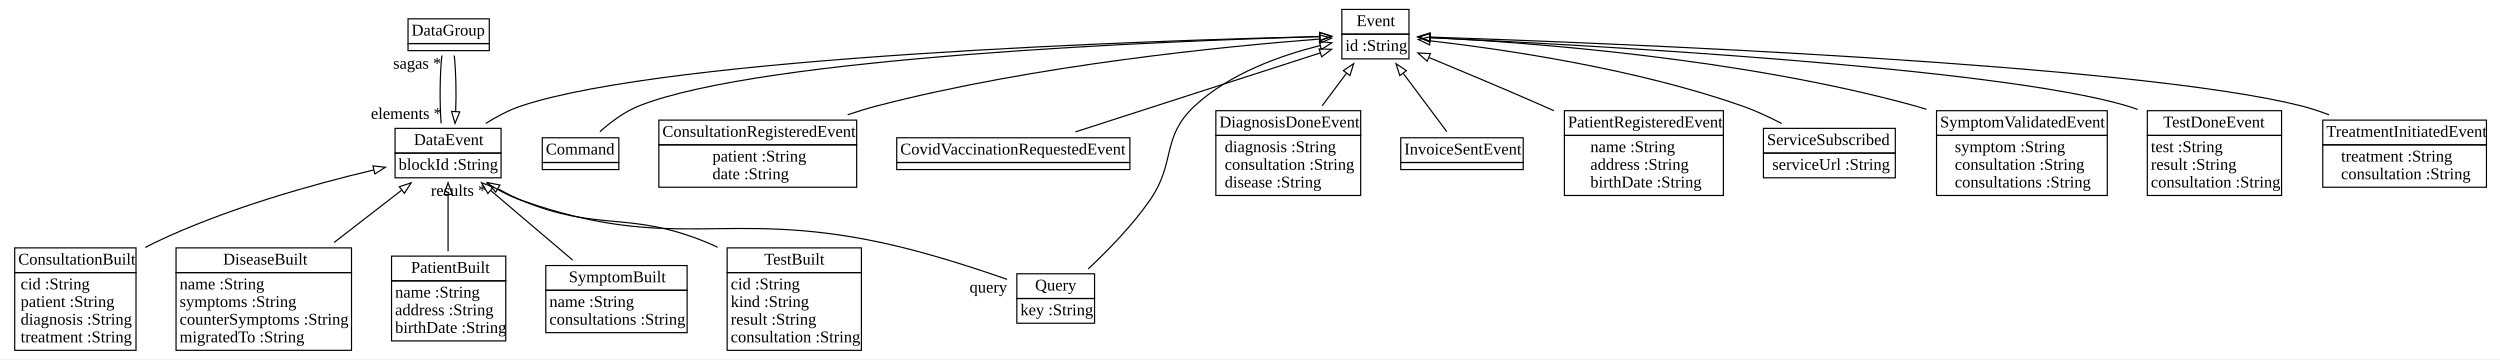
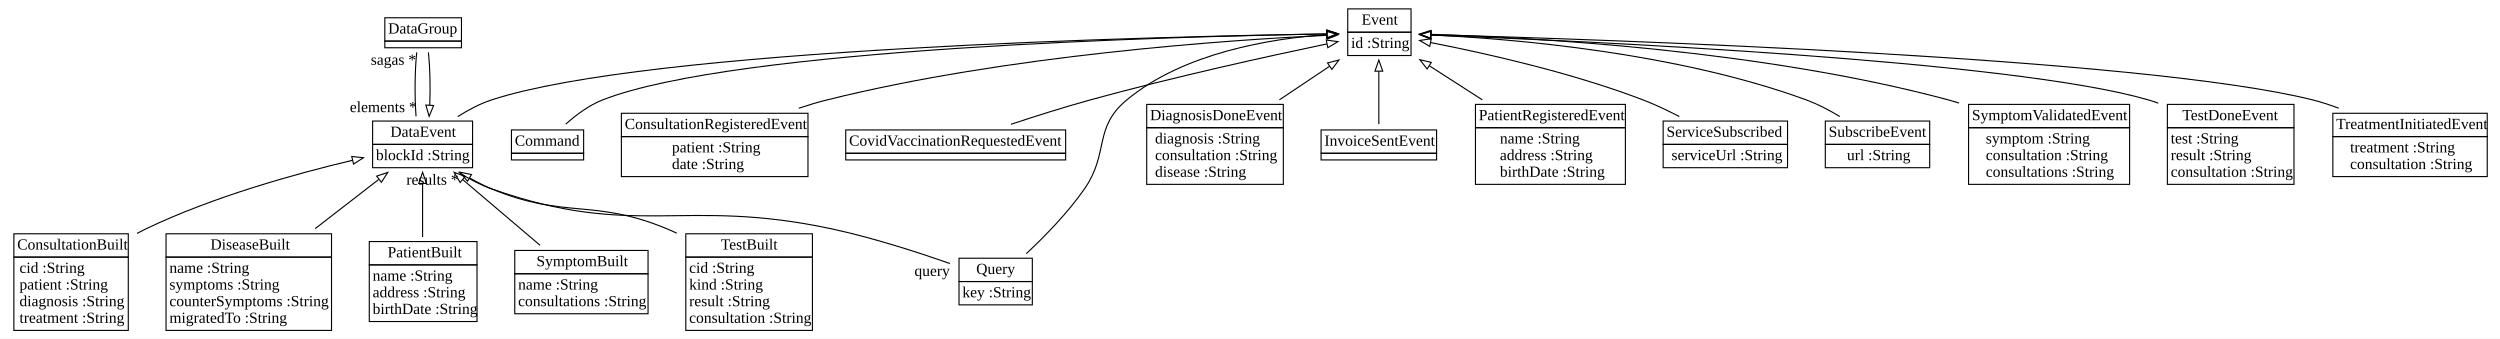
- <svg xmlns="http://www.w3.org/2000/svg" width="2123px" height="305px" viewBox="0.00 0.00 2123.00 305.00">
+ <svg xmlns="http://www.w3.org/2000/svg" width="2251px" height="305px" viewBox="0.00 0.00 2251.00 305.00">
  <g id="graph0" class="graph" transform="scale(1.0 1.0) rotate(0) translate(4 301)">
-     <polygon fill="white" stroke="none" points="-4,4 -4,-301 2119,-301 2119,4 -4,4" />
+     <polygon fill="white" stroke="none" points="-4,4 -4,-301 2247,-301 2247,4 -4,4" />
    <g id="node1" class="node">
      <polygon fill="none" stroke="black" points="456.5,-163 456.5,-184 521.5,-184 521.5,-163 456.5,-163" />
      <text text-anchor="start" x="459.5" y="-169.8" font-family="Times New Roman,serif" font-size="14.00">Command</text>
      <polygon fill="none" stroke="black" points="456.5,-157 456.5,-163 521.5,-163 521.5,-157 456.5,-157" />
    </g>
    <g id="node9" class="node">
-       <polygon fill="none" stroke="black" points="1135.5,-272 1135.5,-293 1192.5,-293 1192.5,-272 1135.5,-272" />
-       <text text-anchor="start" x="1148" y="-278.8" font-family="Times New Roman,serif" font-size="14.00">Event</text>
-       <polygon fill="none" stroke="black" points="1135.5,-251 1135.5,-272 1192.5,-272 1192.5,-251 1135.5,-251" />
-       <text text-anchor="start" x="1138.5" y="-257.8" font-family="Times New Roman,serif" font-size="14.00">id :String</text>
+       <polygon fill="none" stroke="black" points="1209.5,-272 1209.5,-293 1266.5,-293 1266.5,-272 1209.5,-272" />
+       <text text-anchor="start" x="1222" y="-278.8" font-family="Times New Roman,serif" font-size="14.00">Event</text>
+       <polygon fill="none" stroke="black" points="1209.5,-251 1209.5,-272 1266.5,-272 1266.5,-251 1209.5,-251" />
+       <text text-anchor="start" x="1212.5" y="-257.8" font-family="Times New Roman,serif" font-size="14.00">id :String</text>
    </g>
    <g id="edge3" class="edge">
-       <path fill="none" stroke="black" d="M505.45,-189.187C514.474,-197.236 526.227,-206.111 538.5,-211 643.77,-252.932 990.276,-266.329 1116.76,-269.883" />
-       <polygon fill="none" stroke="black" points="1116.8,-273.385 1126.89,-270.159 1116.99,-266.388 1116.8,-273.385" />
+       <path fill="none" stroke="black" d="M505.429,-189.239C514.448,-197.302 526.203,-206.173 538.5,-211 657.841,-257.842 1053.59,-268.218 1190.45,-270.427" />
+       <polygon fill="none" stroke="black" points="1190.55,-273.929 1200.61,-270.583 1190.66,-266.93 1190.55,-273.929" />
    </g>
    <g id="node2" class="node">
      <polygon fill="none" stroke="black" points="8.5,-69.5 8.5,-90.5 111.5,-90.5 111.5,-69.5 8.5,-69.5" />
      <text text-anchor="start" x="11.5" y="-76.3" font-family="Times New Roman,serif" font-size="14.00">ConsultationBuilt</text>
      <polygon fill="none" stroke="black" points="8.5,-3.5 8.5,-69.5 111.5,-69.5 111.5,-3.5 8.5,-3.5" />
      <text text-anchor="start" x="13.5" y="-55.3" font-family="Times New Roman,serif" font-size="14.00">cid :String</text>
      <text text-anchor="start" x="13.5" y="-40.3" font-family="Times New Roman,serif" font-size="14.00">patient :String</text>
      <text text-anchor="start" x="13.5" y="-25.3" font-family="Times New Roman,serif" font-size="14.00">diagnosis :String</text>
      <text text-anchor="start" x="13.5" y="-10.3" font-family="Times New Roman,serif" font-size="14.00">treatment :String</text>
    </g>
    <g id="node5" class="node">
      <polygon fill="none" stroke="black" points="331.5,-171 331.5,-192 421.5,-192 421.5,-171 331.5,-171" />
      <text text-anchor="start" x="347.5" y="-177.8" font-family="Times New Roman,serif" font-size="14.00">DataEvent</text>
      <polygon fill="none" stroke="black" points="331.5,-150 331.5,-171 421.5,-171 421.5,-150 331.5,-150" />
      <text text-anchor="start" x="334.5" y="-156.8" font-family="Times New Roman,serif" font-size="14.00">blockId :String</text>
    </g>
    <g id="edge4" class="edge">
      <path fill="none" stroke="black" d="M119.353,-90.836C122.068,-92.308 124.791,-93.704 127.5,-95 187.828,-123.858 261.706,-144.43 313.257,-156.644" />
      <polygon fill="none" stroke="black" points="312.725,-160.113 323.259,-158.975 314.314,-153.296 312.725,-160.113" />
    </g>
    <g id="node3" class="node">
      <polygon fill="none" stroke="black" points="555.5,-178 555.5,-199 723.5,-199 723.5,-178 555.5,-178" />
      <text text-anchor="start" x="558.5" y="-184.8" font-family="Times New Roman,serif" font-size="14.00">ConsultationRegisteredEvent</text>
      <polygon fill="none" stroke="black" points="555.5,-142 555.5,-178 723.5,-178 723.5,-142 555.5,-142" />
      <text text-anchor="start" x="601" y="-163.8" font-family="Times New Roman,serif" font-size="14.00">patient :String</text>
      <text text-anchor="start" x="601" y="-148.8" font-family="Times New Roman,serif" font-size="14.00">date :String</text>
    </g>
    <g id="edge5" class="edge">
-       <path fill="none" stroke="black" d="M715.83,-203.559C724.073,-206.339 732.405,-208.893 740.5,-211 874.456,-245.876 1037.9,-261.789 1116.65,-267.853" />
-       <polygon fill="none" stroke="black" points="1116.5,-271.351 1126.74,-268.611 1117.03,-264.371 1116.5,-271.351" />
+       <path fill="none" stroke="black" d="M715.23,-203.546C723.662,-206.366 732.202,-208.931 740.5,-211 902.737,-251.446 1101.81,-264.987 1190.73,-269.219" />
+       <polygon fill="none" stroke="black" points="1190.62,-272.717 1200.77,-269.679 1190.94,-265.725 1190.62,-272.717" />
    </g>
    <g id="node4" class="node">
      <polygon fill="none" stroke="black" points="757.5,-163 757.5,-184 955.5,-184 955.5,-163 757.5,-163" />
      <text text-anchor="start" x="760.5" y="-169.8" font-family="Times New Roman,serif" font-size="14.00">CovidVaccinationRequestedEvent</text>
      <polygon fill="none" stroke="black" points="757.5,-157 757.5,-163 955.5,-163 955.5,-157 757.5,-157" />
    </g>
    <g id="edge6" class="edge">
-       <path fill="none" stroke="black" d="M909.275,-189.019C967.82,-207.898 1061.36,-238.064 1117.18,-256.061" />
-       <polygon fill="none" stroke="black" points="1116.21,-259.428 1126.8,-259.167 1118.36,-252.766 1116.21,-259.428" />
+       <path fill="none" stroke="black" d="M906.253,-189.089C927.999,-196.284 953.884,-204.482 977.5,-211 1051.39,-231.394 1138.39,-250.491 1190.67,-261.448" />
+       <polygon fill="none" stroke="black" points="1190.15,-264.914 1200.65,-263.529 1191.58,-258.061 1190.15,-264.914" />
    </g>
    <g id="node6" class="node">
      <polygon fill="none" stroke="black" points="342.5,-264 342.5,-285 411.5,-285 411.5,-264 342.5,-264" />
      <text text-anchor="start" x="345.5" y="-270.8" font-family="Times New Roman,serif" font-size="14.00">DataGroup</text>
      <polygon fill="none" stroke="black" points="342.5,-258 342.5,-264 411.5,-264 411.5,-258 342.5,-258" />
    </g>
    <g id="edge1" class="edge">
      <path fill="none" stroke="black" d="M370.603,-196.218C369.282,-214.078 369.495,-237.941 371.244,-253.858" />
      <text text-anchor="middle" x="350.244" y="-242.658" font-family="Times New Roman,serif" font-size="14.00">sagas *</text>
      <text text-anchor="middle" x="341.103" y="-200.018" font-family="Times New Roman,serif" font-size="14.00">elements *</text>
    </g>
    <g id="edge7" class="edge">
-       <path fill="none" stroke="black" d="M408.486,-196.174C417.725,-202.002 428.126,-207.539 438.5,-211 565.043,-253.221 976.415,-266.617 1116.38,-270.011" />
-       <polygon fill="none" stroke="black" points="1116.67,-273.519 1126.75,-270.256 1116.84,-266.521 1116.67,-273.519" />
+       <path fill="none" stroke="black" d="M408.147,-196.023C417.466,-201.926 427.992,-207.539 438.5,-211 579.621,-257.488 1041.59,-268.171 1190.67,-270.434" />
+       <polygon fill="none" stroke="black" points="1190.8,-273.936 1200.85,-270.582 1190.9,-266.937 1190.8,-273.936" />
    </g>
    <g id="edge8" class="edge">
      <path fill="none" stroke="black" d="M381.756,-253.858C383.19,-240.801 383.592,-222.397 382.961,-206.346" />
      <polygon fill="none" stroke="black" points="386.447,-206.008 382.397,-196.218 379.458,-206.397 386.447,-206.008" />
    </g>
    <g id="node7" class="node">
      <polygon fill="none" stroke="black" points="1028.5,-186 1028.5,-207 1151.5,-207 1151.5,-186 1028.5,-186" />
      <text text-anchor="start" x="1031.5" y="-192.8" font-family="Times New Roman,serif" font-size="14.00">DiagnosisDoneEvent</text>
      <polygon fill="none" stroke="black" points="1028.5,-135 1028.5,-186 1151.5,-186 1151.5,-135 1028.5,-135" />
      <text text-anchor="start" x="1036" y="-171.8" font-family="Times New Roman,serif" font-size="14.00">diagnosis :String</text>
      <text text-anchor="start" x="1036" y="-156.8" font-family="Times New Roman,serif" font-size="14.00">consultation :String</text>
      <text text-anchor="start" x="1036" y="-141.8" font-family="Times New Roman,serif" font-size="14.00">disease :String</text>
    </g>
    <g id="edge9" class="edge">
-       <path fill="none" stroke="black" d="M1118.75,-211.127C1125.6,-220.302 1132.83,-229.974 1139.44,-238.806" />
-       <polygon fill="none" stroke="black" points="1136.75,-241.057 1145.54,-246.972 1142.36,-236.866 1136.75,-241.057" />
+       <path fill="none" stroke="black" d="M1147.99,-211.127C1162.98,-221.153 1178.86,-231.773 1193.01,-241.241" />
+       <polygon fill="none" stroke="black" points="1191.32,-244.321 1201.58,-246.972 1195.21,-238.503 1191.32,-244.321" />
    </g>
    <g id="node8" class="node">
      <polygon fill="none" stroke="black" points="145.5,-69.5 145.5,-90.5 294.5,-90.5 294.5,-69.5 145.5,-69.5" />
      <text text-anchor="start" x="185.5" y="-76.3" font-family="Times New Roman,serif" font-size="14.00">DiseaseBuilt</text>
      <polygon fill="none" stroke="black" points="145.5,-3.5 145.5,-69.5 294.5,-69.5 294.5,-3.5 145.5,-3.5" />
      <text text-anchor="start" x="148.5" y="-55.3" font-family="Times New Roman,serif" font-size="14.00">name :String</text>
      <text text-anchor="start" x="148.5" y="-40.3" font-family="Times New Roman,serif" font-size="14.00">symptoms :String</text>
      <text text-anchor="start" x="148.5" y="-25.3" font-family="Times New Roman,serif" font-size="14.00">counterSymptoms :String</text>
      <text text-anchor="start" x="148.5" y="-10.3" font-family="Times New Roman,serif" font-size="14.00">migratedTo :String</text>
    </g>
    <g id="edge10" class="edge">
      <path fill="none" stroke="black" d="M279.751,-95.128C298.924,-109.965 319.635,-125.993 336.956,-139.397" />
      <polygon fill="none" stroke="black" points="335.114,-142.398 345.165,-145.75 339.399,-136.862 335.114,-142.398" />
    </g>
    <g id="node10" class="node">
      <polygon fill="none" stroke="black" points="1185.5,-163 1185.5,-184 1289.5,-184 1289.5,-163 1185.5,-163" />
      <text text-anchor="start" x="1188.5" y="-169.8" font-family="Times New Roman,serif" font-size="14.00">InvoiceSentEvent</text>
      <polygon fill="none" stroke="black" points="1185.5,-157 1185.5,-163 1289.5,-163 1289.5,-157 1185.5,-157" />
    </g>
    <g id="edge11" class="edge">
-       <path fill="none" stroke="black" d="M1224.61,-189.244C1214.45,-202.831 1200.01,-222.16 1187.71,-238.613" />
-       <polygon fill="none" stroke="black" points="1184.69,-236.803 1181.51,-246.908 1190.3,-240.994 1184.69,-236.803" />
+       <path fill="none" stroke="black" d="M1237.5,-189.244C1237.5,-202.332 1237.5,-220.749 1237.5,-236.79" />
+       <polygon fill="none" stroke="black" points="1234,-236.908 1237.5,-246.908 1241,-236.909 1234,-236.908" />
    </g>
    <g id="node11" class="node">
      <polygon fill="none" stroke="black" points="328.5,-62.5 328.5,-83.5 425.5,-83.5 425.5,-62.5 328.5,-62.5" />
      <text text-anchor="start" x="345" y="-69.3" font-family="Times New Roman,serif" font-size="14.00">PatientBuilt</text>
      <polygon fill="none" stroke="black" points="328.5,-11.5 328.5,-62.5 425.5,-62.5 425.5,-11.5 328.5,-11.5" />
      <text text-anchor="start" x="331.5" y="-48.3" font-family="Times New Roman,serif" font-size="14.00">name :String</text>
      <text text-anchor="start" x="331.5" y="-33.3" font-family="Times New Roman,serif" font-size="14.00">address :String</text>
      <text text-anchor="start" x="331.5" y="-18.3" font-family="Times New Roman,serif" font-size="14.00">birthDate :String</text>
    </g>
    <g id="edge12" class="edge">
      <path fill="none" stroke="black" d="M376.5,-87.612C376.5,-103.019 376.5,-120.562 376.5,-135.489" />
      <polygon fill="none" stroke="black" points="373,-135.827 376.5,-145.828 380,-135.828 373,-135.827" />
    </g>
    <g id="node12" class="node">
      <polygon fill="none" stroke="black" points="1324.5,-186 1324.5,-207 1459.5,-207 1459.5,-186 1324.5,-186" />
      <text text-anchor="start" x="1327.5" y="-192.8" font-family="Times New Roman,serif" font-size="14.00">PatientRegisteredEvent</text>
      <polygon fill="none" stroke="black" points="1324.5,-135 1324.5,-186 1459.5,-186 1459.5,-135 1324.5,-135" />
      <text text-anchor="start" x="1346.5" y="-171.8" font-family="Times New Roman,serif" font-size="14.00">name :String</text>
      <text text-anchor="start" x="1346.5" y="-156.8" font-family="Times New Roman,serif" font-size="14.00">address :String</text>
      <text text-anchor="start" x="1346.5" y="-141.8" font-family="Times New Roman,serif" font-size="14.00">birthDate :String</text>
    </g>
    <g id="edge13" class="edge">
-       <path fill="none" stroke="black" d="M1315.56,-206.995C1312.5,-208.355 1309.47,-209.695 1306.5,-211 1274.3,-225.136 1237.74,-240.464 1209.65,-252.09" />
-       <polygon fill="none" stroke="black" points="1207.99,-248.987 1200.08,-256.039 1210.66,-255.457 1207.99,-248.987" />
+       <path fill="none" stroke="black" d="M1330.64,-211.127C1314.75,-221.338 1297.91,-232.165 1282.98,-241.764" />
+       <polygon fill="none" stroke="black" points="1280.95,-238.908 1274.43,-247.259 1284.73,-244.796 1280.95,-238.908" />
    </g>
    <g id="node13" class="node">
      <polygon fill="none" stroke="black" points="859.5,-47.5 859.5,-68.5 925.5,-68.5 925.5,-47.5 859.5,-47.5" />
      <text text-anchor="start" x="875" y="-54.3" font-family="Times New Roman,serif" font-size="14.00">Query</text>
      <polygon fill="none" stroke="black" points="859.5,-26.5 859.5,-47.5 925.5,-47.5 925.5,-26.5 859.5,-26.5" />
      <text text-anchor="start" x="862.5" y="-33.3" font-family="Times New Roman,serif" font-size="14.00">key :String</text>
    </g>
    <g id="edge2" class="edge">
      <path fill="none" stroke="black" d="M851.272,-63.742C821.886,-74.038 781.24,-87.14 744.5,-95 610.592,-123.649 567.631,-85.423 438.5,-131 428.307,-134.598 418.048,-140.106 408.89,-145.859" />
      <text text-anchor="middle" x="385.39" y="-134.659" font-family="Times New Roman,serif" font-size="14.00">results *</text>
      <text text-anchor="middle" x="835.272" y="-52.542" font-family="Times New Roman,serif" font-size="14.00">query</text>
    </g>
    <g id="edge14" class="edge">
-       <path fill="none" stroke="black" d="M920.056,-72.589C936.684,-88.107 957.484,-109.365 972.5,-131 994.944,-163.337 981.713,-184.153 1010.5,-211 1040.09,-238.599 1083.86,-254.034 1117.01,-262.311" />
-       <polygon fill="none" stroke="black" points="1116.39,-265.762 1126.93,-264.656 1118,-258.949 1116.39,-265.762" />
+       <path fill="none" stroke="black" d="M920.056,-72.589C936.684,-88.107 957.484,-109.365 972.5,-131 994.944,-163.337 980.214,-185.857 1010.5,-211 1061.89,-253.662 1140.48,-266.292 1190.41,-269.857" />
+       <polygon fill="none" stroke="black" points="1190.41,-273.364 1200.61,-270.488 1190.84,-266.377 1190.41,-273.364" />
    </g>
    <g id="node14" class="node">
      <polygon fill="none" stroke="black" points="1493.5,-171 1493.5,-192 1605.5,-192 1605.5,-171 1493.5,-171" />
      <text text-anchor="start" x="1496.5" y="-177.8" font-family="Times New Roman,serif" font-size="14.00">ServiceSubscribed</text>
      <polygon fill="none" stroke="black" points="1493.5,-150 1493.5,-171 1605.5,-171 1605.5,-150 1493.5,-150" />
      <text text-anchor="start" x="1501" y="-156.8" font-family="Times New Roman,serif" font-size="14.00">serviceUrl :String</text>
    </g>
    <g id="edge15" class="edge">
-       <path fill="none" stroke="black" d="M1508.99,-196.094C1498.37,-201.638 1486.74,-207.057 1475.5,-211 1384.72,-242.857 1272.82,-259.155 1210.71,-266.309" />
-       <polygon fill="none" stroke="black" points="1209.99,-262.867 1200.45,-267.46 1210.77,-269.824 1209.99,-262.867" />
+       <path fill="none" stroke="black" d="M1508.05,-196.059C1497.64,-201.474 1486.35,-206.842 1475.5,-211 1411.05,-235.702 1332.88,-253.165 1284.15,-262.661" />
+       <polygon fill="none" stroke="black" points="1283.37,-259.245 1274.21,-264.566 1284.69,-266.12 1283.37,-259.245" />
    </g>
    <g id="node15" class="node">
+       <polygon fill="none" stroke="black" points="1639.5,-171 1639.5,-192 1733.5,-192 1733.5,-171 1639.5,-171" />
+       <text text-anchor="start" x="1642.5" y="-177.8" font-family="Times New Roman,serif" font-size="14.00">SubscribeEvent</text>
+       <polygon fill="none" stroke="black" points="1639.5,-150 1639.5,-171 1733.5,-171 1733.5,-150 1639.5,-150" />
+       <text text-anchor="start" x="1659" y="-156.8" font-family="Times New Roman,serif" font-size="14.00">url :String</text>
+     </g>
+     <g id="edge16" class="edge">
+       <path fill="none" stroke="black" d="M1652.55,-196.07C1643.18,-201.752 1632.76,-207.243 1622.5,-211 1505.95,-253.669 1358.7,-265.996 1284.63,-269.556" />
+       <polygon fill="none" stroke="black" points="1284.07,-266.077 1274.24,-270.02 1284.39,-273.07 1284.07,-266.077" />
+     </g>
+     <g id="node16" class="node">
      <polygon fill="none" stroke="black" points="459.5,-54.5 459.5,-75.5 579.5,-75.5 579.5,-54.5 459.5,-54.5" />
      <text text-anchor="start" x="479" y="-61.3" font-family="Times New Roman,serif" font-size="14.00">SymptomBuilt</text>
      <polygon fill="none" stroke="black" points="459.5,-18.5 459.5,-54.5 579.5,-54.5 579.5,-18.5 459.5,-18.5" />
      <text text-anchor="start" x="462.5" y="-40.3" font-family="Times New Roman,serif" font-size="14.00">name :String</text>
      <text text-anchor="start" x="462.5" y="-25.3" font-family="Times New Roman,serif" font-size="14.00">consultations :String</text>
    </g>
-     <g id="edge16" class="edge">
+     <g id="edge17" class="edge">
      <path fill="none" stroke="black" d="M482.302,-80.106C460.875,-98.311 434.062,-121.093 412.79,-139.166" />
      <polygon fill="none" stroke="black" points="410.286,-136.701 404.931,-145.843 414.818,-142.036 410.286,-136.701" />
    </g>
-     <g id="node16" class="node">
-       <polygon fill="none" stroke="black" points="1640.5,-186 1640.5,-207 1785.5,-207 1785.5,-186 1640.5,-186" />
-       <text text-anchor="start" x="1643.5" y="-192.8" font-family="Times New Roman,serif" font-size="14.00">SymptomValidatedEvent</text>
-       <polygon fill="none" stroke="black" points="1640.5,-135 1640.5,-186 1785.5,-186 1785.5,-135 1640.5,-135" />
-       <text text-anchor="start" x="1656" y="-171.8" font-family="Times New Roman,serif" font-size="14.00">symptom :String</text>
-       <text text-anchor="start" x="1656" y="-156.8" font-family="Times New Roman,serif" font-size="14.00">consultation :String</text>
-       <text text-anchor="start" x="1656" y="-141.8" font-family="Times New Roman,serif" font-size="14.00">consultations :String</text>
-     </g>
-     <g id="edge17" class="edge">
-       <path fill="none" stroke="black" d="M1631.93,-208.173C1628.77,-209.19 1625.62,-210.139 1622.5,-211 1475.59,-251.569 1294.46,-264.958 1210.42,-269.173" />
-       <polygon fill="none" stroke="black" points="1210.01,-265.689 1200.18,-269.665 1210.34,-272.681 1210.01,-265.689" />
-     </g>
    <g id="node17" class="node">
+       <polygon fill="none" stroke="black" points="1768.5,-186 1768.5,-207 1913.5,-207 1913.5,-186 1768.5,-186" />
+       <text text-anchor="start" x="1771.5" y="-192.8" font-family="Times New Roman,serif" font-size="14.00">SymptomValidatedEvent</text>
+       <polygon fill="none" stroke="black" points="1768.5,-135 1768.5,-186 1913.5,-186 1913.5,-135 1768.5,-135" />
+       <text text-anchor="start" x="1784" y="-171.8" font-family="Times New Roman,serif" font-size="14.00">symptom :String</text>
+       <text text-anchor="start" x="1784" y="-156.8" font-family="Times New Roman,serif" font-size="14.00">consultation :String</text>
+       <text text-anchor="start" x="1784" y="-141.8" font-family="Times New Roman,serif" font-size="14.00">consultations :String</text>
+     </g>
+     <g id="edge18" class="edge">
+       <path fill="none" stroke="black" d="M1759.95,-208.227C1756.78,-209.23 1753.62,-210.16 1750.5,-211 1582.91,-256.063 1375.51,-267.283 1284.28,-270.075" />
+       <polygon fill="none" stroke="black" points="1284.16,-266.577 1274.26,-270.362 1284.36,-273.575 1284.16,-266.577" />
+     </g>
+     <g id="node18" class="node">
      <polygon fill="none" stroke="black" points="613.5,-69.5 613.5,-90.5 727.5,-90.5 727.5,-69.5 613.5,-69.5" />
      <text text-anchor="start" x="645" y="-76.3" font-family="Times New Roman,serif" font-size="14.00">TestBuilt</text>
      <polygon fill="none" stroke="black" points="613.5,-3.5 613.5,-69.5 727.5,-69.5 727.5,-3.5 613.5,-3.5" />
      <text text-anchor="start" x="616.5" y="-55.3" font-family="Times New Roman,serif" font-size="14.00">cid :String</text>
      <text text-anchor="start" x="616.5" y="-40.3" font-family="Times New Roman,serif" font-size="14.00">kind :String</text>
      <text text-anchor="start" x="616.5" y="-25.3" font-family="Times New Roman,serif" font-size="14.00">result :String</text>
      <text text-anchor="start" x="616.5" y="-10.3" font-family="Times New Roman,serif" font-size="14.00">consultation :String</text>
    </g>
-     <g id="edge18" class="edge">
+     <g id="edge19" class="edge">
      <path fill="none" stroke="black" d="M605.355,-91.031C602.403,-92.449 599.444,-93.781 596.5,-95 529.956,-122.55 505.038,-103.434 438.5,-131 432.028,-133.681 425.469,-137.015 419.162,-140.596" />
      <polygon fill="none" stroke="black" points="416.939,-137.846 410.14,-145.972 420.522,-143.86 416.939,-137.846" />
    </g>
-     <g id="node18" class="node">
-       <polygon fill="none" stroke="black" points="1819.5,-186 1819.5,-207 1933.5,-207 1933.5,-186 1819.5,-186" />
-       <text text-anchor="start" x="1833" y="-192.8" font-family="Times New Roman,serif" font-size="14.00">TestDoneEvent</text>
-       <polygon fill="none" stroke="black" points="1819.5,-135 1819.5,-186 1933.5,-186 1933.5,-135 1819.5,-135" />
-       <text text-anchor="start" x="1822.5" y="-171.8" font-family="Times New Roman,serif" font-size="14.00">test :String</text>
-       <text text-anchor="start" x="1822.5" y="-156.8" font-family="Times New Roman,serif" font-size="14.00">result :String</text>
-       <text text-anchor="start" x="1822.5" y="-141.8" font-family="Times New Roman,serif" font-size="14.00">consultation :String</text>
-     </g>
-     <g id="edge19" class="edge">
-       <path fill="none" stroke="black" d="M1811.3,-208.056C1808.36,-209.14 1805.42,-210.13 1802.5,-211 1691.35,-244.086 1338.51,-263.035 1210.48,-268.963" />
-       <polygon fill="none" stroke="black" points="1210.06,-265.478 1200.23,-269.432 1210.38,-272.471 1210.06,-265.478" />
-     </g>
    <g id="node19" class="node">
-       <polygon fill="none" stroke="black" points="1968.5,-178 1968.5,-199 2107.5,-199 2107.5,-178 1968.5,-178" />
-       <text text-anchor="start" x="1971.5" y="-184.8" font-family="Times New Roman,serif" font-size="14.00">TreatmentInitiatedEvent</text>
-       <polygon fill="none" stroke="black" points="1968.5,-142 1968.5,-178 2107.5,-178 2107.5,-142 1968.5,-142" />
-       <text text-anchor="start" x="1984" y="-163.8" font-family="Times New Roman,serif" font-size="14.00">treatment :String</text>
-       <text text-anchor="start" x="1984" y="-148.8" font-family="Times New Roman,serif" font-size="14.00">consultation :String</text>
+       <polygon fill="none" stroke="black" points="1947.5,-186 1947.5,-207 2061.5,-207 2061.5,-186 1947.5,-186" />
+       <text text-anchor="start" x="1961" y="-192.8" font-family="Times New Roman,serif" font-size="14.00">TestDoneEvent</text>
+       <polygon fill="none" stroke="black" points="1947.5,-135 1947.5,-186 2061.5,-186 2061.5,-135 1947.5,-135" />
+       <text text-anchor="start" x="1950.5" y="-171.8" font-family="Times New Roman,serif" font-size="14.00">test :String</text>
+       <text text-anchor="start" x="1950.5" y="-156.8" font-family="Times New Roman,serif" font-size="14.00">result :String</text>
+       <text text-anchor="start" x="1950.5" y="-141.8" font-family="Times New Roman,serif" font-size="14.00">consultation :String</text>
    </g>
    <g id="edge20" class="edge">
-       <path fill="none" stroke="black" d="M1973.78,-203.527C1966.07,-206.45 1958.2,-209.044 1950.5,-211 1808.97,-246.952 1357.59,-264.629 1210.4,-269.541" />
-       <polygon fill="none" stroke="black" points="1210.22,-266.045 1200.34,-269.872 1210.45,-273.041 1210.22,-266.045" />
+       <path fill="none" stroke="black" d="M1939.31,-208.083C1936.37,-209.16 1933.43,-210.141 1930.5,-211 1808.68,-246.782 1419.44,-264.263 1284.27,-269.366" />
+       <polygon fill="none" stroke="black" points="1284.1,-265.87 1274.24,-269.74 1284.36,-272.865 1284.1,-265.87" />
+     </g>
+     <g id="node20" class="node">
+       <polygon fill="none" stroke="black" points="2096.5,-178 2096.5,-199 2235.5,-199 2235.5,-178 2096.5,-178" />
+       <text text-anchor="start" x="2099.5" y="-184.8" font-family="Times New Roman,serif" font-size="14.00">TreatmentInitiatedEvent</text>
+       <polygon fill="none" stroke="black" points="2096.5,-142 2096.5,-178 2235.5,-178 2235.5,-142 2096.5,-142" />
+       <text text-anchor="start" x="2112" y="-163.8" font-family="Times New Roman,serif" font-size="14.00">treatment :String</text>
+       <text text-anchor="start" x="2112" y="-148.8" font-family="Times New Roman,serif" font-size="14.00">consultation :String</text>
+     </g>
+     <g id="edge21" class="edge">
+       <path fill="none" stroke="black" d="M2101.79,-203.564C2094.08,-206.481 2086.21,-209.063 2078.5,-211 1926.2,-249.293 1438.39,-265.545 1284.48,-269.803" />
+       <polygon fill="none" stroke="black" points="1284.31,-266.306 1274.41,-270.078 1284.5,-273.304 1284.31,-266.306" />
    </g>
  </g>
</svg>
